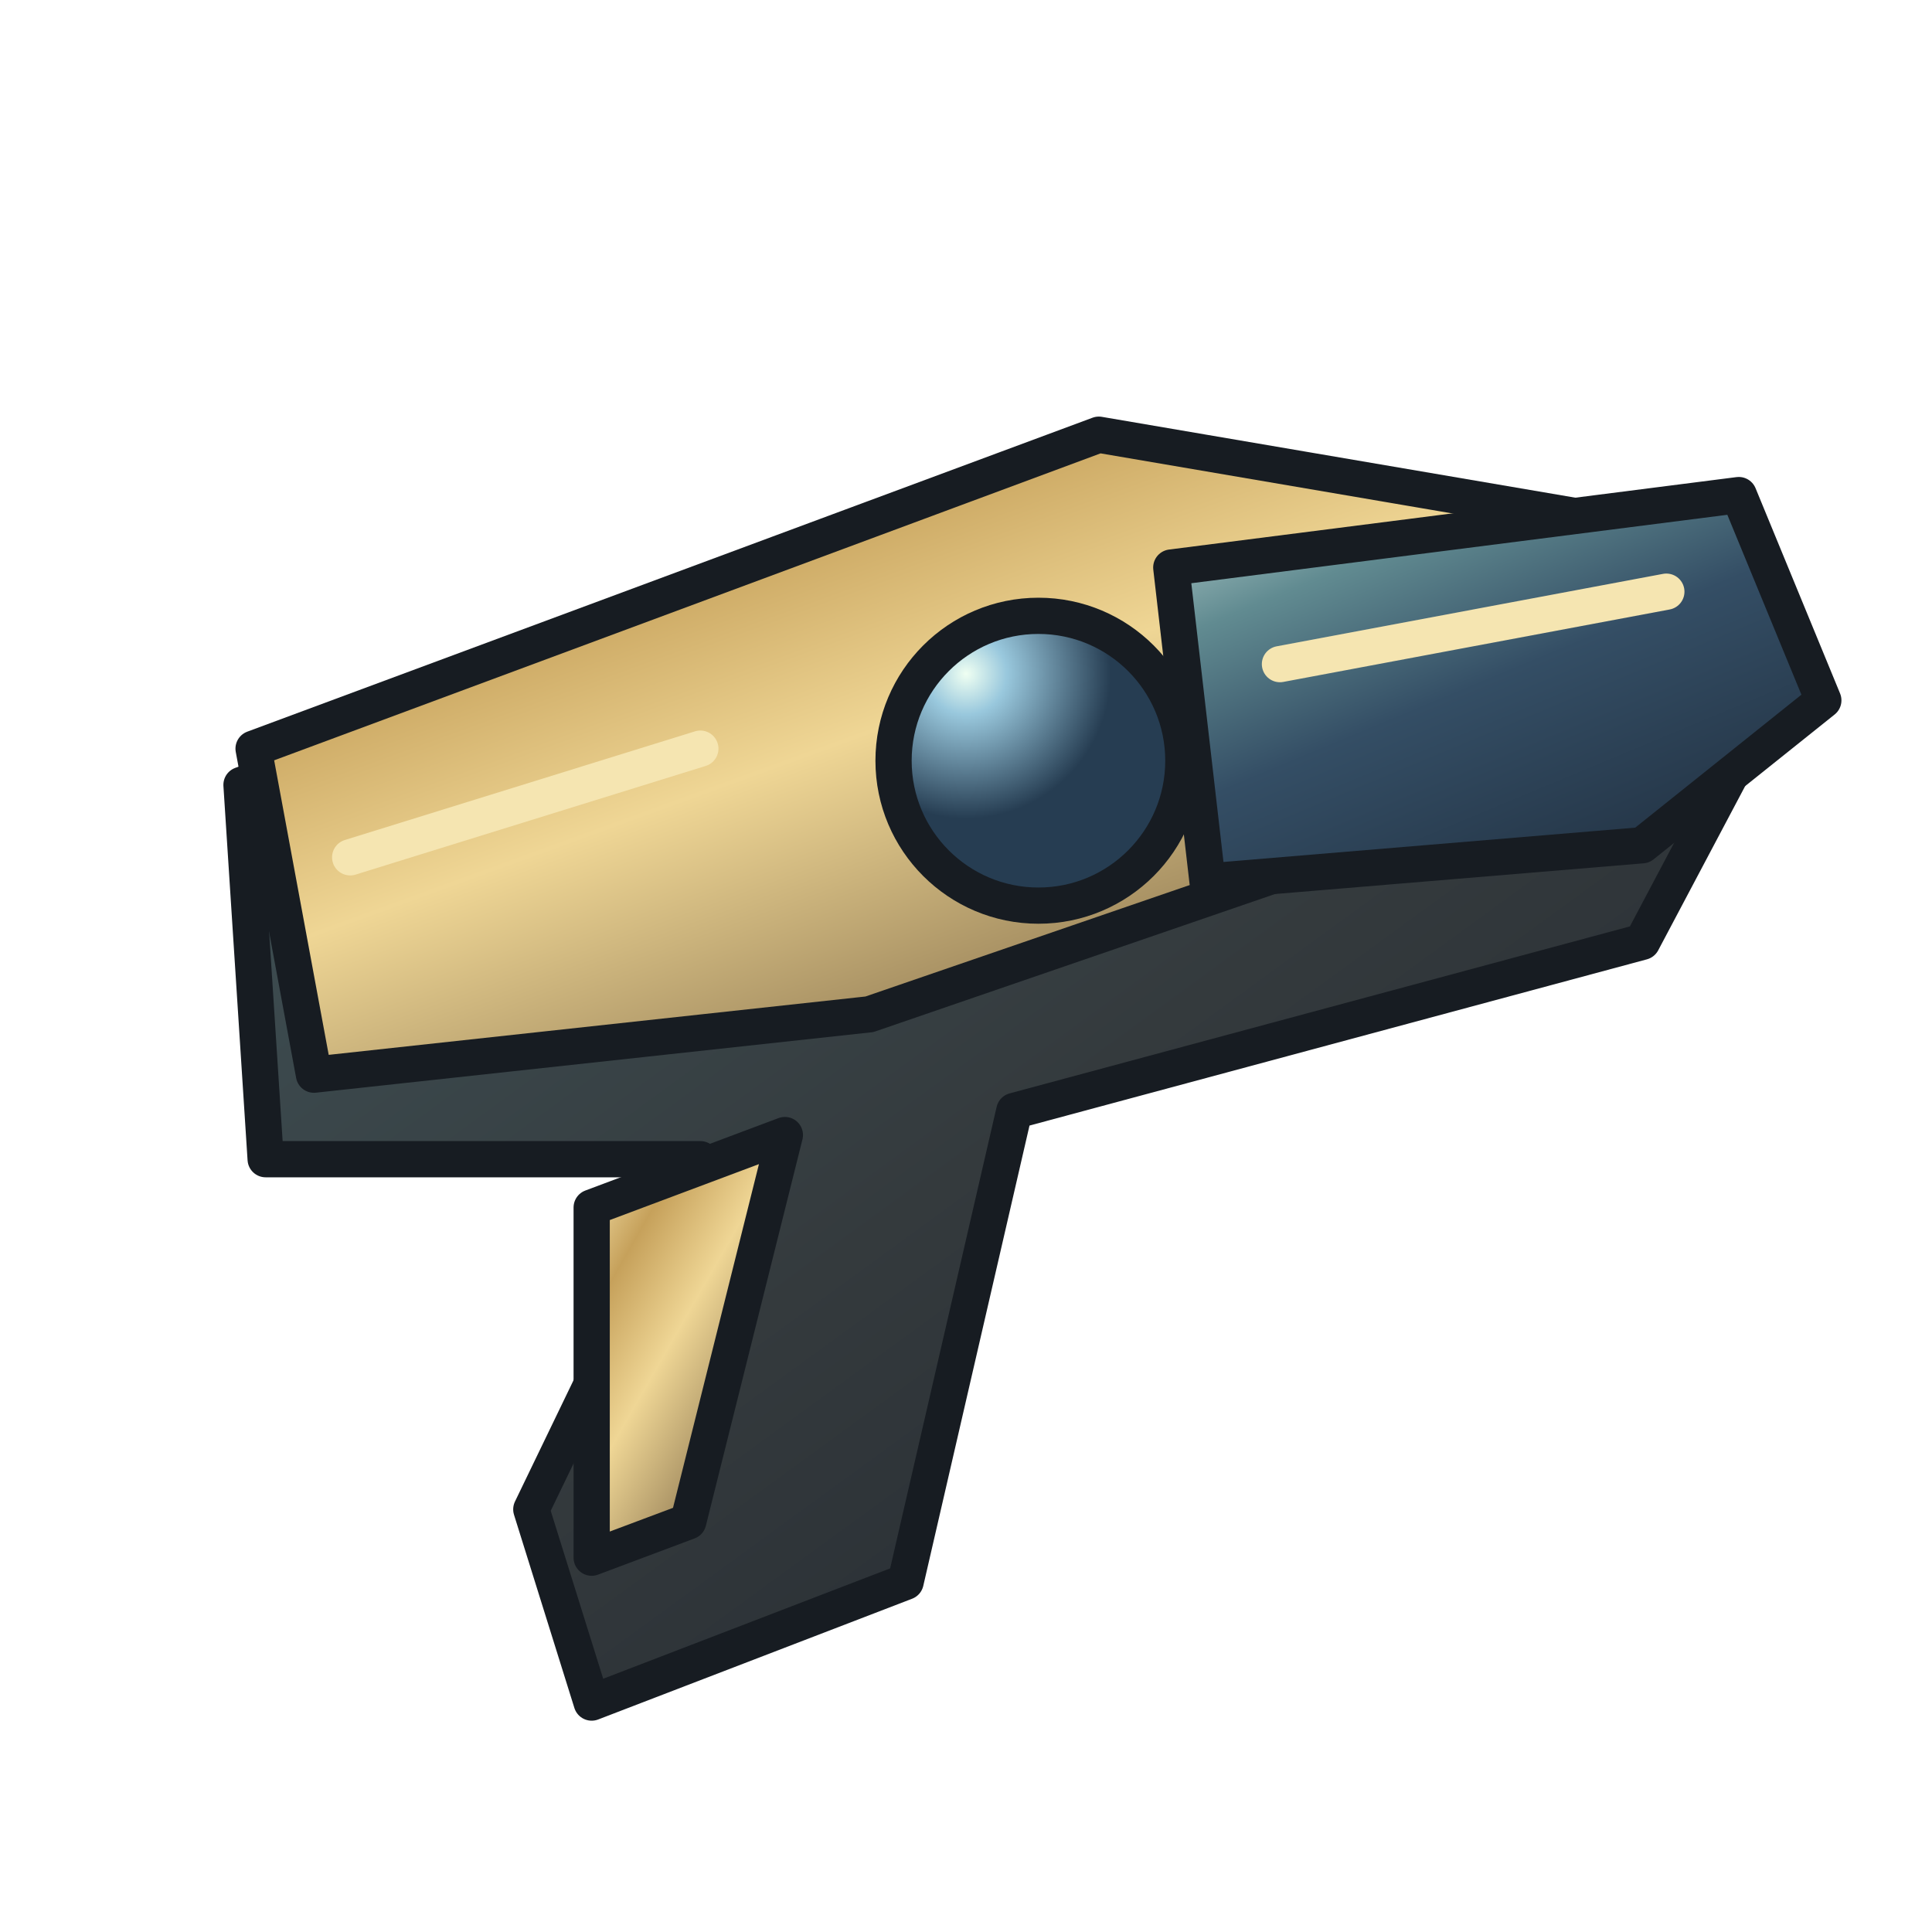
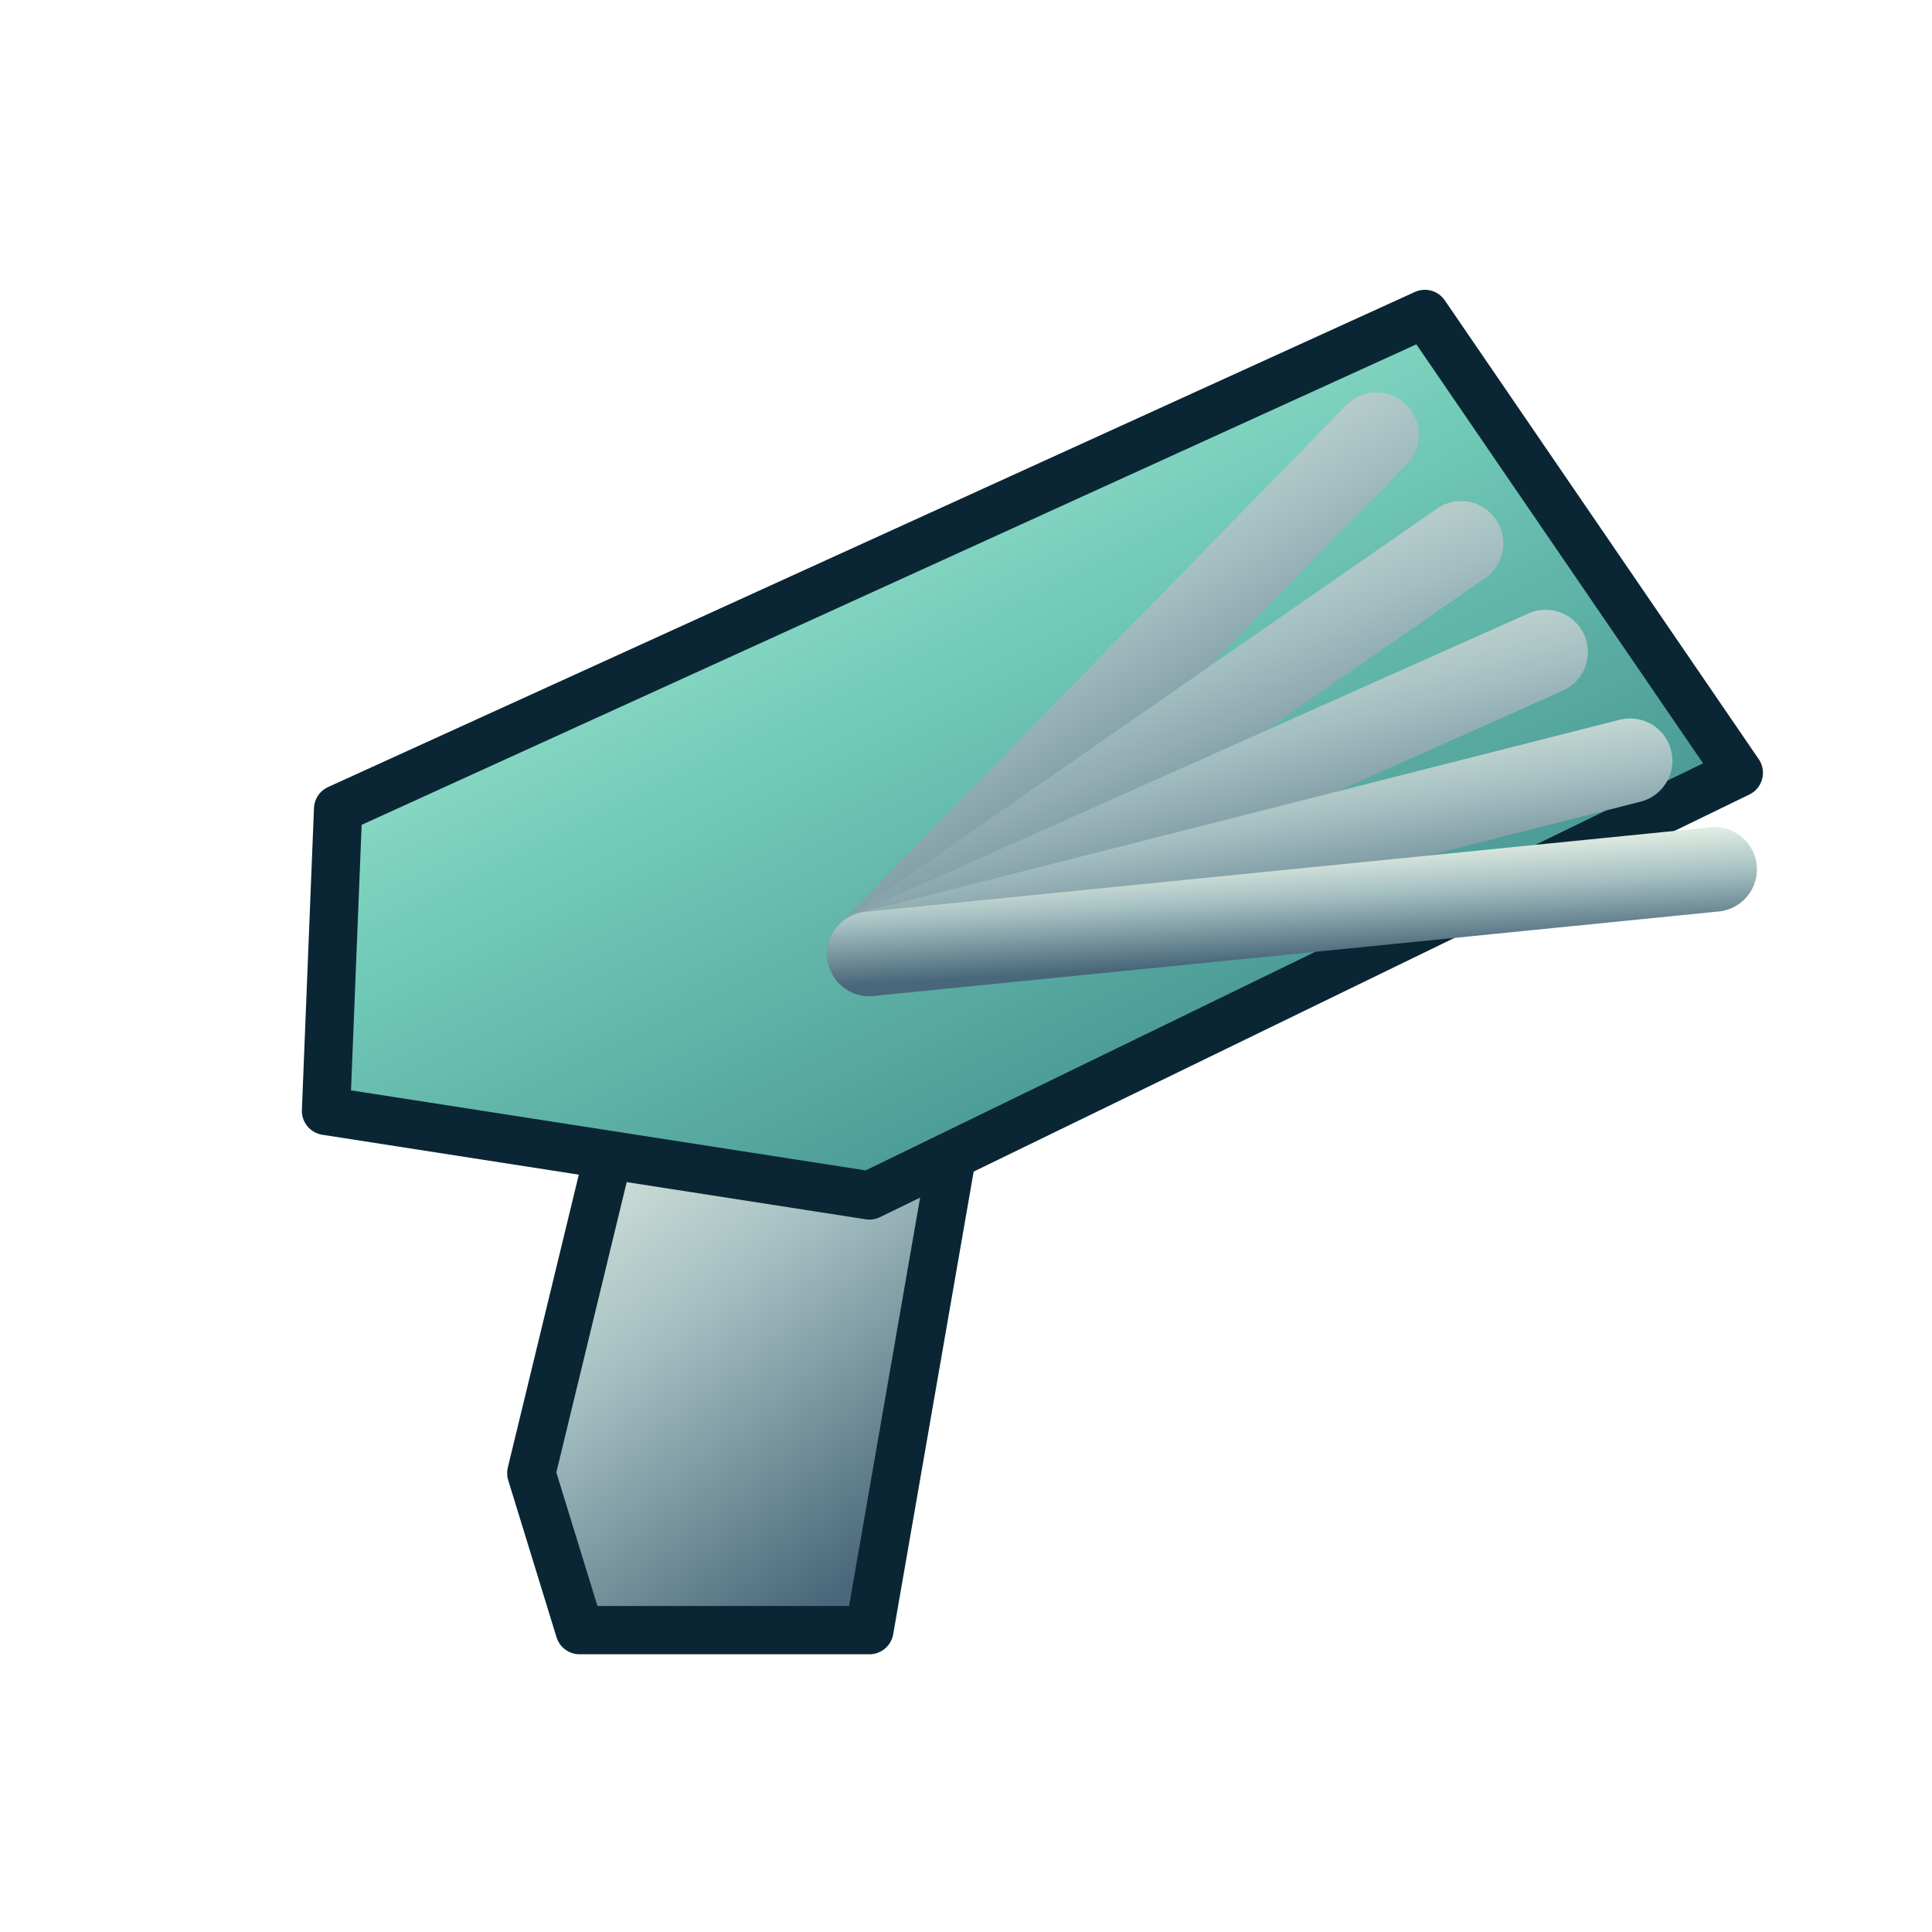
- <svg xmlns="http://www.w3.org/2000/svg" viewBox="0 0 160 160">
+ <svg xmlns="http://www.w3.org/2000/svg" viewBox="0 0 160 160" role="img">
  <defs>
-     <linearGradient id="metal" x2=".8" y2="1">
-       <stop stop-color="#fff0bb" />
-       <stop offset=".26" stop-color="#c6a15b" />
-       <stop offset=".5" stop-color="#efd695" />
-       <stop offset="1" stop-color="#685337" />
+     <linearGradient id="steel" x2=".6" y2="1">
+       <stop stop-color="#edf6e9" />
+       <stop offset=".48" stop-color="#a4bfc1" />
+       <stop offset="1" stop-color="#49677a" />
    </linearGradient>
-     <linearGradient id="leather" x2=".9" y2="1">
-       <stop stop-color="#42565b" />
-       <stop offset=".55" stop-color="#343a3d" />
-       <stop offset="1" stop-color="#20262e" />
+     <linearGradient id="mint" x2=".8" y2="1">
+       <stop stop-color="#d2ffee" />
+       <stop offset=".45" stop-color="#73ccb8" />
+       <stop offset="1" stop-color="#347d83" />
    </linearGradient>
-     <linearGradient id="paper" x2=".7" y2="1">
-       <stop stop-color="#f2e4bc" />
-       <stop offset=".5" stop-color="#c6b88f" />
-       <stop offset="1" stop-color="#807960" />
+     <linearGradient id="gold" x2=".7" y2="1">
+       <stop stop-color="#fff1b4" />
+       <stop offset=".55" stop-color="#d5ad68" />
+       <stop offset="1" stop-color="#947344" />
    </linearGradient>
-     <linearGradient id="glass" x2=".7" y2="1">
-       <stop stop-color="#bad3d0" />
-       <stop offset=".25" stop-color="#618b91" />
-       <stop offset=".55" stop-color="#344e65" />
-       <stop offset="1" stop-color="#233344" />
+     <linearGradient id="blue" x2=".8" y2="1">
+       <stop stop-color="#c9f5ff" />
+       <stop offset=".45" stop-color="#73b5da" />
+       <stop offset="1" stop-color="#425e9a" />
    </linearGradient>
-     <radialGradient id="gem" cx=".25" cy=".2">
-       <stop stop-color="#effff2" />
-       <stop offset=".28" stop-color="#99c8dd" />
-       <stop offset="1" stop-color="#263d52" />
-     </radialGradient>
  </defs>
  <g stroke-linejoin="round">
-     <path d="M20 65 89 40 132 47 145 61 136 78 84 92 75 131 49 141 44 125 58 96 22 96Z" fill="url(#leather)" stroke="#171c22" stroke-width="3" stroke-linejoin="round" stroke-linecap="round" />
-     <path d="M21 62 91 36 132 43 136 62 72 84 26 89Z" fill="url(#metal)" stroke="#171c22" stroke-width="3" stroke-linejoin="round" stroke-linecap="round" />
-     <path d="M97 47 144 41 151 58 136 70 100 73Z" fill="url(#glass)" stroke="#171c22" stroke-width="3" stroke-linejoin="round" stroke-linecap="round" />
-     <path d="M49 100 65 94 57 126 49 129Z" fill="url(#metal)" stroke="#171c22" stroke-width="3" stroke-linejoin="round" stroke-linecap="round" />
-     <circle cx="86" cy="63" r="12" fill="url(#gem)" stroke="#171c22" stroke-width="3" />
-     <path d="M29 71 58 62M106 55 138 49" fill="none" stroke="#f5e5b1" stroke-width="3" stroke-linejoin="round" stroke-linecap="round" />
+     <path d="M52 89 80 89 72 135 48 135 44 122Z" fill="url(#steel)" stroke="#0a2634" stroke-width="4" stroke-linecap="round" stroke-linejoin="round" />
+     <path d="M28 67 118 26 144 64 72 99 27 92Z" fill="url(#mint)" stroke="#0a2634" stroke-width="4" stroke-linecap="round" stroke-linejoin="round" />
+     <path d="M72 79 114 36" fill="none" stroke="url(#steel)" stroke-width="7" stroke-linecap="round" stroke-linejoin="round" />
+     <path d="M72 79 121 45" fill="none" stroke="url(#steel)" stroke-width="7" stroke-linecap="round" stroke-linejoin="round" />
+     <path d="M72 79 128 54" fill="none" stroke="url(#steel)" stroke-width="7" stroke-linecap="round" stroke-linejoin="round" />
+     <path d="M72 79 135 63" fill="none" stroke="url(#steel)" stroke-width="7" stroke-linecap="round" stroke-linejoin="round" />
+     <path d="M72 79 142 72" fill="none" stroke="url(#steel)" stroke-width="7" stroke-linecap="round" stroke-linejoin="round" />
  </g>
</svg>
